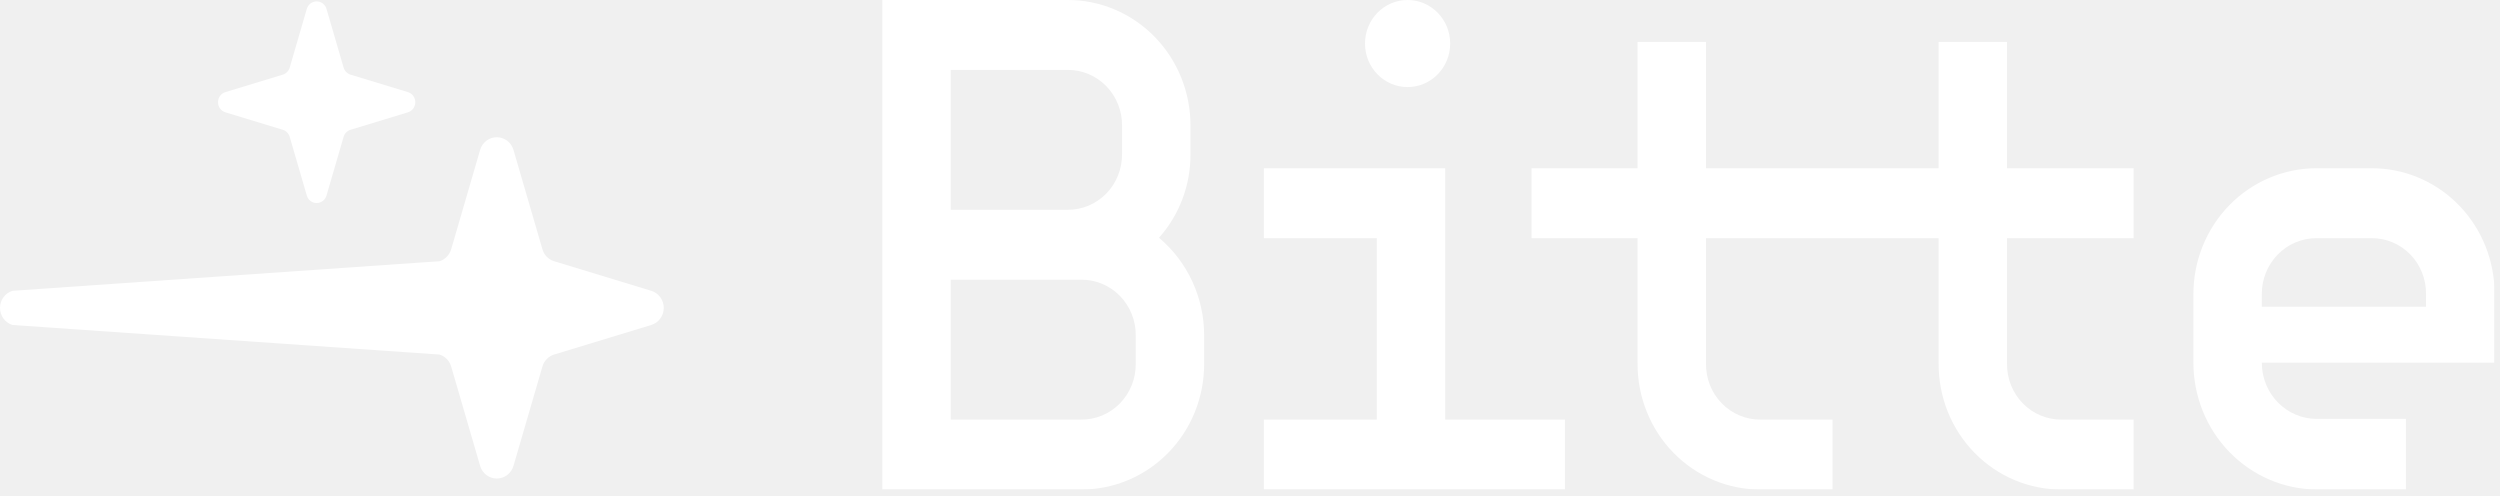
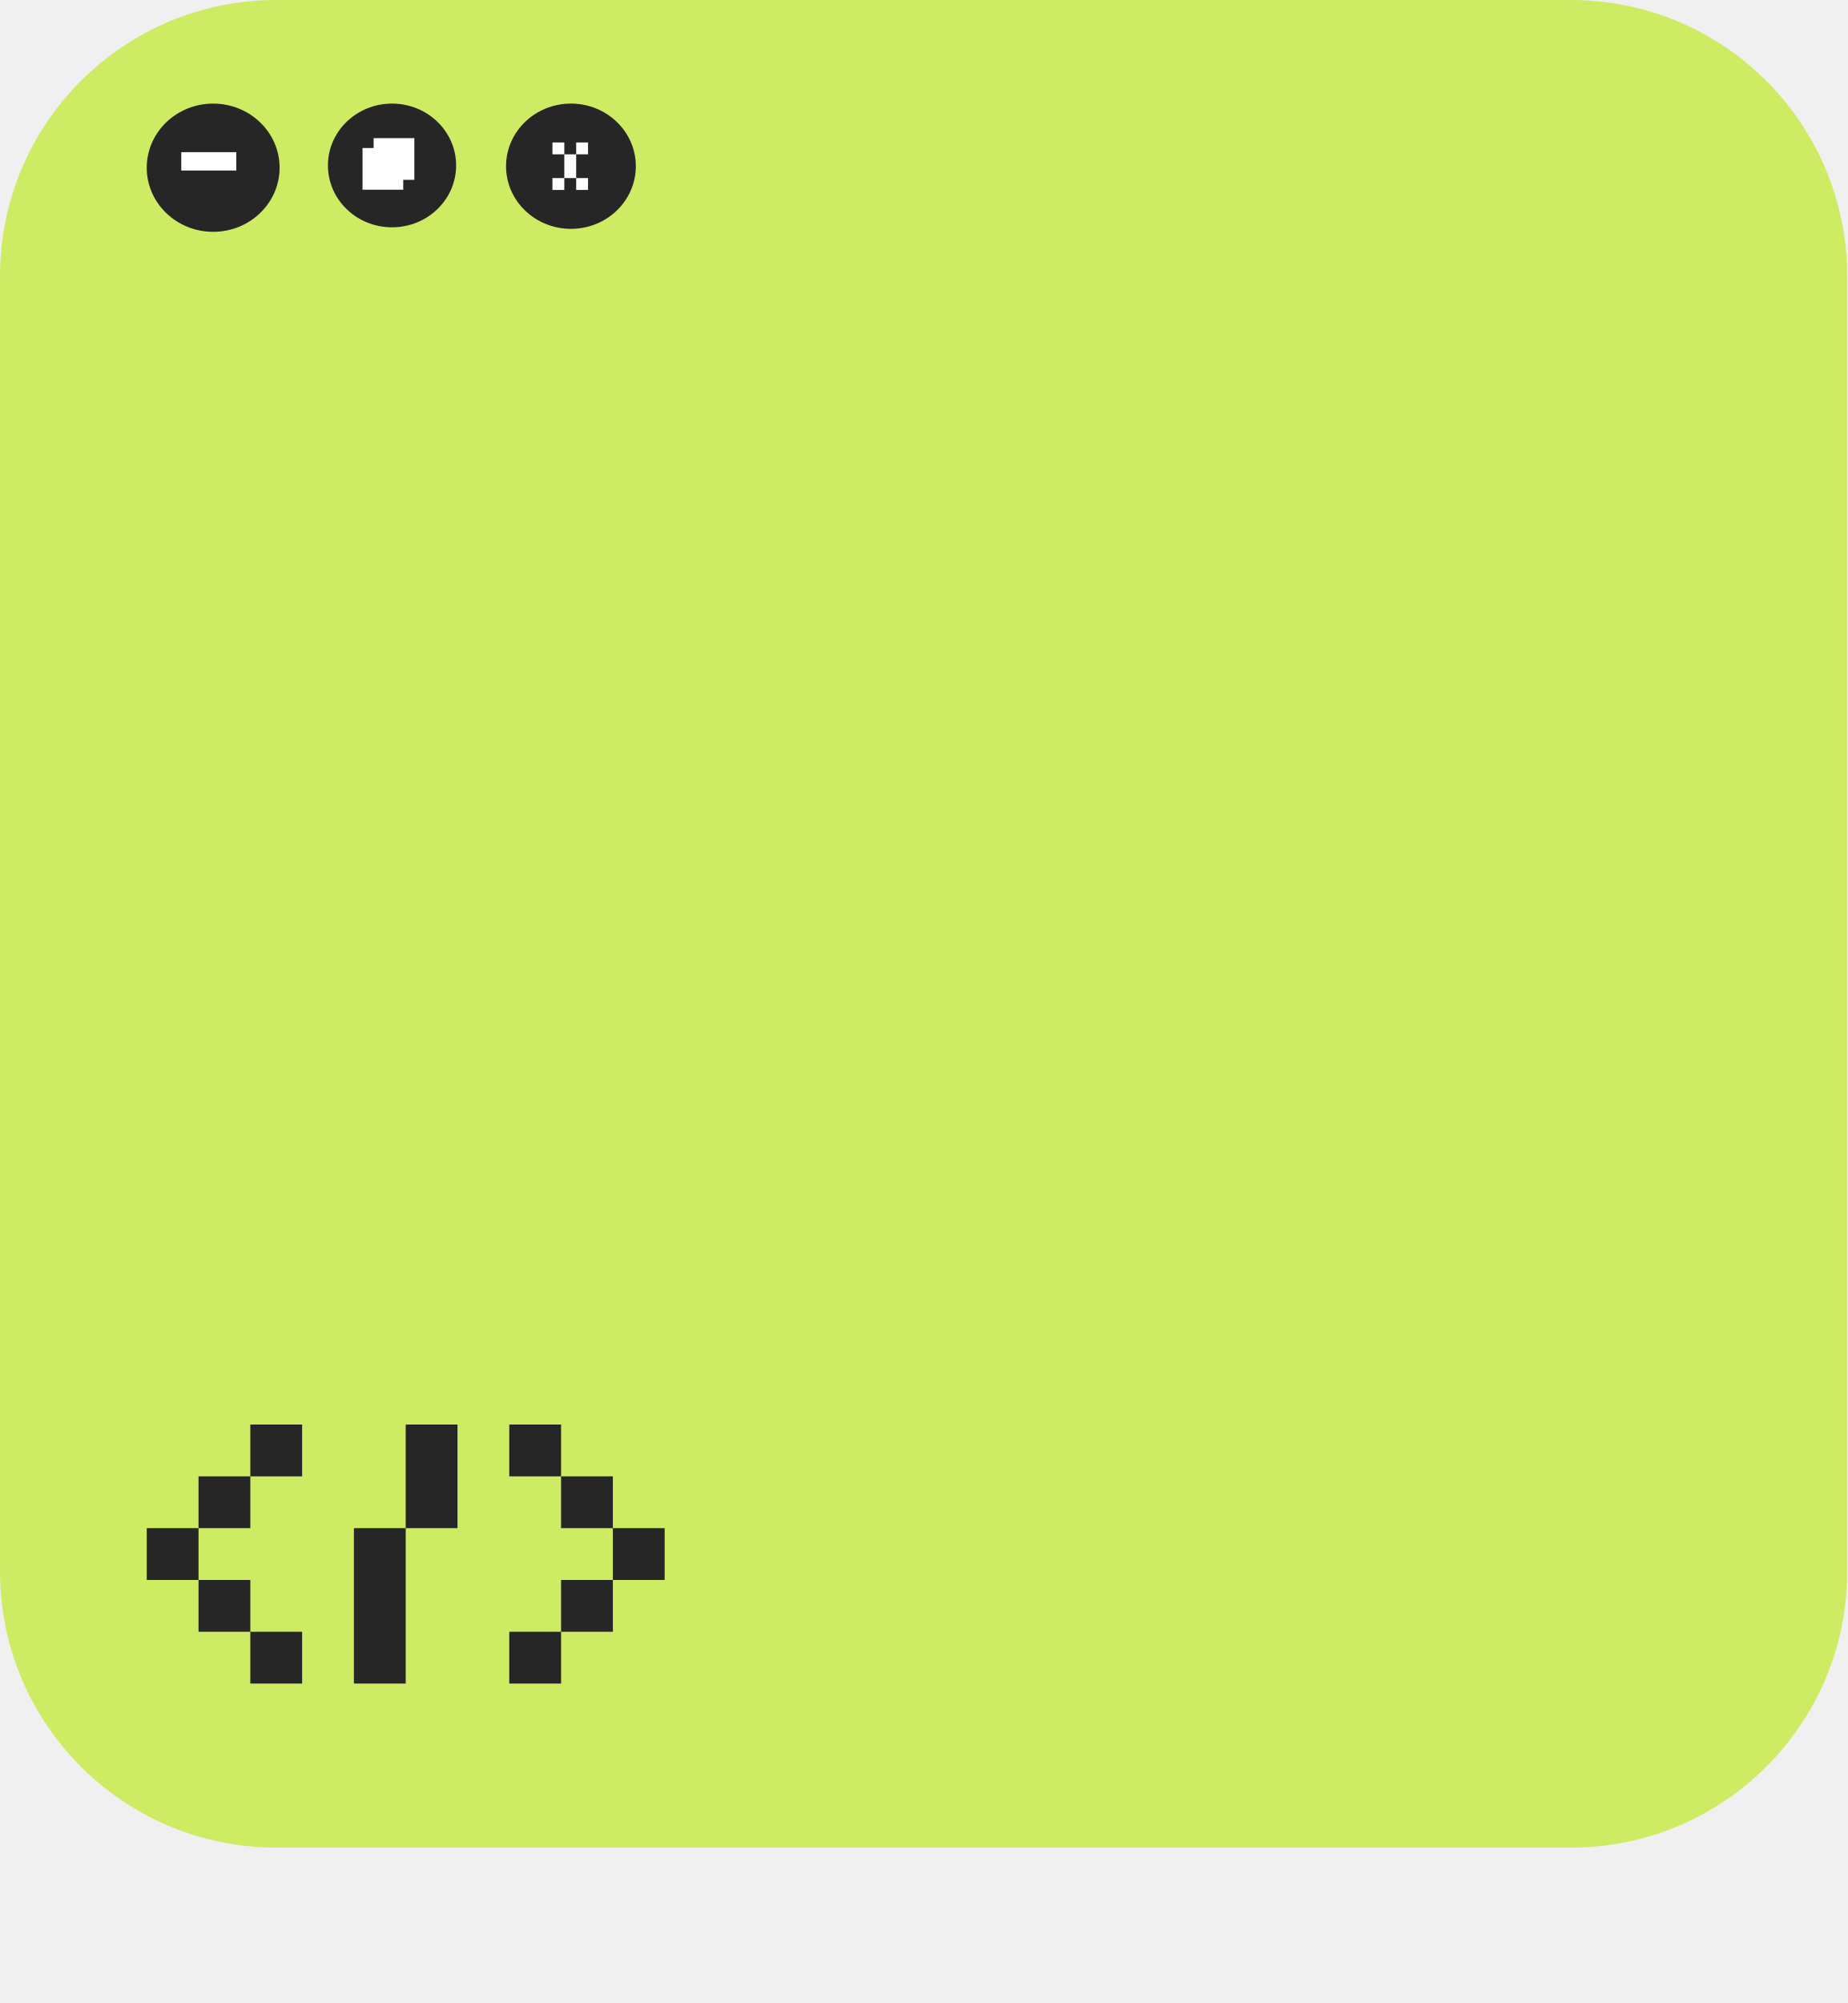
- <svg xmlns="http://www.w3.org/2000/svg" width="111" height="22" viewBox="0 0 111 22" fill="none">
-   <g clip-path="url(#clip0_526_2691)">
-     <mask id="mask0_526_2691" style="mask-type:luminance" maskUnits="userSpaceOnUse" x="0" y="0" width="111" height="22">
-       <path d="M110.753 0H0V21.735H110.753V0Z" fill="white" />
-     </mask>
-     <g mask="url(#mask0_526_2691)">
-       <path fill-rule="evenodd" clip-rule="evenodd" d="M0.553 14.428L19.511 15.741C19.634 15.778 19.747 15.847 19.837 15.94C19.928 16.032 19.995 16.147 20.032 16.273L21.317 20.683C21.364 20.846 21.462 20.989 21.595 21.091C21.729 21.192 21.891 21.247 22.058 21.247C22.224 21.247 22.386 21.192 22.52 21.091C22.653 20.989 22.751 20.846 22.799 20.683L24.084 16.273C24.12 16.147 24.187 16.032 24.278 15.94C24.369 15.847 24.481 15.778 24.604 15.741L28.918 14.428C29.078 14.379 29.218 14.279 29.317 14.143C29.417 14.006 29.471 13.84 29.471 13.67C29.471 13.5 29.417 13.334 29.317 13.198C29.218 13.061 29.078 12.961 28.918 12.913L24.604 11.599C24.481 11.562 24.369 11.494 24.278 11.401C24.187 11.308 24.12 11.193 24.084 11.068L22.799 6.657C22.751 6.494 22.653 6.351 22.52 6.249C22.386 6.148 22.224 6.093 22.058 6.093C21.891 6.093 21.729 6.148 21.595 6.249C21.462 6.351 21.364 6.494 21.317 6.657L20.032 11.068C19.995 11.193 19.928 11.308 19.837 11.401C19.747 11.494 19.634 11.562 19.511 11.599L0.553 12.913C0.393 12.961 0.253 13.061 0.153 13.198C0.054 13.334 -6.91056e-07 13.5 0 13.67C6.91082e-07 13.84 0.054 14.006 0.153 14.143C0.253 14.279 0.393 14.379 0.553 14.428Z" fill="white" />
-       <path fill-rule="evenodd" clip-rule="evenodd" d="M10.006 4.986L12.555 5.762C12.628 5.784 12.694 5.824 12.748 5.879C12.801 5.934 12.841 6.001 12.863 6.076L13.622 8.681C13.65 8.778 13.707 8.862 13.786 8.922C13.865 8.982 13.961 9.015 14.059 9.015C14.158 9.015 14.254 8.982 14.332 8.922C14.411 8.862 14.469 8.778 14.497 8.681L15.256 6.076C15.278 6.001 15.317 5.934 15.371 5.879C15.425 5.824 15.491 5.784 15.564 5.762L18.113 4.986C18.207 4.957 18.29 4.898 18.349 4.817C18.407 4.737 18.439 4.639 18.439 4.538C18.439 4.438 18.407 4.34 18.349 4.259C18.29 4.178 18.207 4.119 18.113 4.091L15.564 3.315C15.491 3.293 15.425 3.252 15.371 3.197C15.317 3.143 15.278 3.075 15.256 3.001L14.497 0.395C14.469 0.299 14.411 0.214 14.332 0.154C14.254 0.094 14.158 0.062 14.059 0.062C13.961 0.062 13.865 0.094 13.786 0.154C13.707 0.214 13.65 0.299 13.622 0.395L12.863 3.001C12.841 3.075 12.801 3.143 12.748 3.197C12.694 3.252 12.628 3.293 12.555 3.315L10.006 4.091C9.912 4.119 9.829 4.178 9.77 4.259C9.711 4.34 9.68 4.438 9.68 4.538C9.68 4.639 9.711 4.737 9.77 4.817C9.829 4.898 9.912 4.957 10.006 4.986Z" fill="white" />
-       <path d="M51.459 10.557C52.088 11.084 52.594 11.748 52.94 12.499C53.287 13.251 53.466 14.072 53.464 14.903V16.145C53.467 16.88 53.328 17.608 53.054 18.288C52.781 18.967 52.378 19.584 51.869 20.104C51.361 20.624 50.757 21.035 50.093 21.315C49.428 21.595 48.715 21.737 47.996 21.734H39.176V-0H47.389C48.108 -0.004 48.82 0.139 49.485 0.419C50.15 0.699 50.754 1.11 51.262 1.63C51.77 2.149 52.173 2.767 52.447 3.446C52.721 4.126 52.86 4.854 52.857 5.589V6.83C52.868 8.208 52.369 9.539 51.459 10.557ZM47.389 9.314C47.709 9.319 48.027 9.257 48.324 9.134C48.62 9.011 48.89 8.828 49.117 8.596C49.343 8.365 49.522 8.089 49.642 7.786C49.763 7.483 49.823 7.158 49.819 6.83V5.589C49.823 5.261 49.763 4.936 49.642 4.633C49.522 4.33 49.343 4.054 49.117 3.822C48.89 3.591 48.62 3.408 48.324 3.285C48.027 3.161 47.709 3.1 47.389 3.104H42.214V9.314H47.389ZM47.996 18.629C48.317 18.634 48.635 18.572 48.931 18.449C49.228 18.326 49.498 18.143 49.724 17.911C49.951 17.68 50.129 17.404 50.25 17.101C50.371 16.797 50.431 16.473 50.427 16.145V14.903C50.431 14.576 50.371 14.251 50.25 13.948C50.129 13.645 49.951 13.369 49.724 13.137C49.498 12.906 49.228 12.723 48.931 12.6C48.635 12.476 48.317 12.415 47.996 12.419H42.214V18.629H47.996Z" fill="white" />
-       <path d="M69.483 18.629V21.734H56.117V18.629H61.13V10.575H56.117V7.47H64.167V18.629H69.483Z" fill="white" />
-       <path d="M94.732 10.576V7.471H89.112V1.863H86.075V7.471H75.746V1.863H72.708V7.471H68V10.576H72.708V16.145C72.705 16.88 72.845 17.608 73.119 18.288C73.392 18.967 73.795 19.585 74.303 20.104C74.812 20.624 75.415 21.035 76.08 21.315C76.745 21.595 77.457 21.738 78.176 21.735H81.366V18.63H78.176C77.856 18.634 77.538 18.572 77.241 18.449C76.945 18.326 76.675 18.143 76.449 17.911C76.222 17.68 76.043 17.404 75.922 17.101C75.802 16.798 75.742 16.473 75.746 16.145V10.576H86.075V16.145C86.072 16.88 86.211 17.608 86.484 18.288C86.758 18.967 87.161 19.585 87.669 20.104C88.177 20.624 88.781 21.035 89.446 21.315C90.111 21.595 90.823 21.738 91.542 21.735H94.732V18.63H91.542C91.222 18.634 90.904 18.572 90.607 18.449C90.31 18.326 90.041 18.143 89.814 17.911C89.588 17.68 89.409 17.404 89.288 17.101C89.168 16.798 89.108 16.473 89.112 16.145V10.576H94.732Z" fill="white" />
-       <path d="M106.822 21.734H102.855C101.403 21.723 100.014 21.126 98.99 20.074C97.966 19.022 97.39 17.599 97.387 16.115V13.059C97.386 12.325 97.528 11.598 97.802 10.92C98.077 10.242 98.48 9.625 98.987 9.106C99.495 8.587 100.098 8.176 100.762 7.895C101.425 7.614 102.137 7.47 102.855 7.47H105.285C106.686 7.463 108.035 8.007 109.053 8.99C110.071 9.973 110.68 11.319 110.753 12.749V16.102H100.425V16.115C100.426 16.773 100.683 17.404 101.139 17.869C101.594 18.334 102.211 18.597 102.855 18.599H106.822V21.734ZM107.715 13.618V13.059C107.719 12.732 107.659 12.407 107.539 12.104C107.418 11.8 107.239 11.525 107.013 11.293C106.786 11.062 106.517 10.879 106.22 10.756C105.923 10.632 105.605 10.571 105.285 10.575H102.855C102.535 10.574 102.218 10.637 101.923 10.761C101.627 10.885 101.359 11.068 101.133 11.299C100.907 11.53 100.728 11.805 100.606 12.107C100.485 12.409 100.423 12.733 100.425 13.059V13.618H107.715Z" fill="white" />
-       <path d="M62.497 3.866C63.541 3.866 64.388 3.001 64.388 1.933C64.388 0.865 63.541 0 62.497 0C61.452 0 60.606 0.865 60.606 1.933C60.606 3.001 61.452 3.866 62.497 3.866Z" fill="white" />
-     </g>
-   </g>
-   <defs>
-     <clipPath id="clip0_526_2691">
-       <rect width="111" height="22" fill="white" />
-     </clipPath>
-   </defs>
+ <svg xmlns="http://www.w3.org/2000/svg" width="214" height="232" viewBox="0 0 214 232" fill="none">
+   <rect width="214" height="214" rx="32" fill="#CDEB63" />
+   <ellipse cx="24.695" cy="19.425" rx="7.695" ry="7.425" fill="#262626" />
+   <ellipse cx="45.416" cy="19.164" rx="7.425" ry="7.164" fill="#262626" />
+   <ellipse cx="66.143" cy="19.253" rx="7.517" ry="7.253" fill="#262626" />
+   <path d="M64 17.875V16.5H65.375V17.875H64ZM66.75 17.875V16.5H68.125V17.875H66.75ZM66.75 20.625H65.375V17.875H66.75V20.625ZM65.375 20.625V22H64V20.625H65.375ZM66.75 22V20.625H68.125V22H66.75Z" fill="#FFFCFC" />
+   <path d="M21 19.75V17.625H27.375V19.75H21Z" fill="white" />
+   <rect x="42" y="17.145" width="4.715" height="4.828" fill="white" />
+   <rect x="43.285" y="16" width="4.715" height="4.828" fill="white" />
+   <path d="M29 171V165H35V171H29ZM29 177H23V171H29V177ZM23 177V183H17V177H23ZM23 189V183H29V189H23ZM29 189H35V195H29V189ZM47 177V165H53V177H47ZM47 195H41V177H47V195ZM59 171V165H65V171H59ZM65 177V171H71V177H65ZM71 177H77V183H71V177ZM71 189H65V183H71V189ZM65 189V195H59V189H65Z" fill="#262626" />
</svg>
